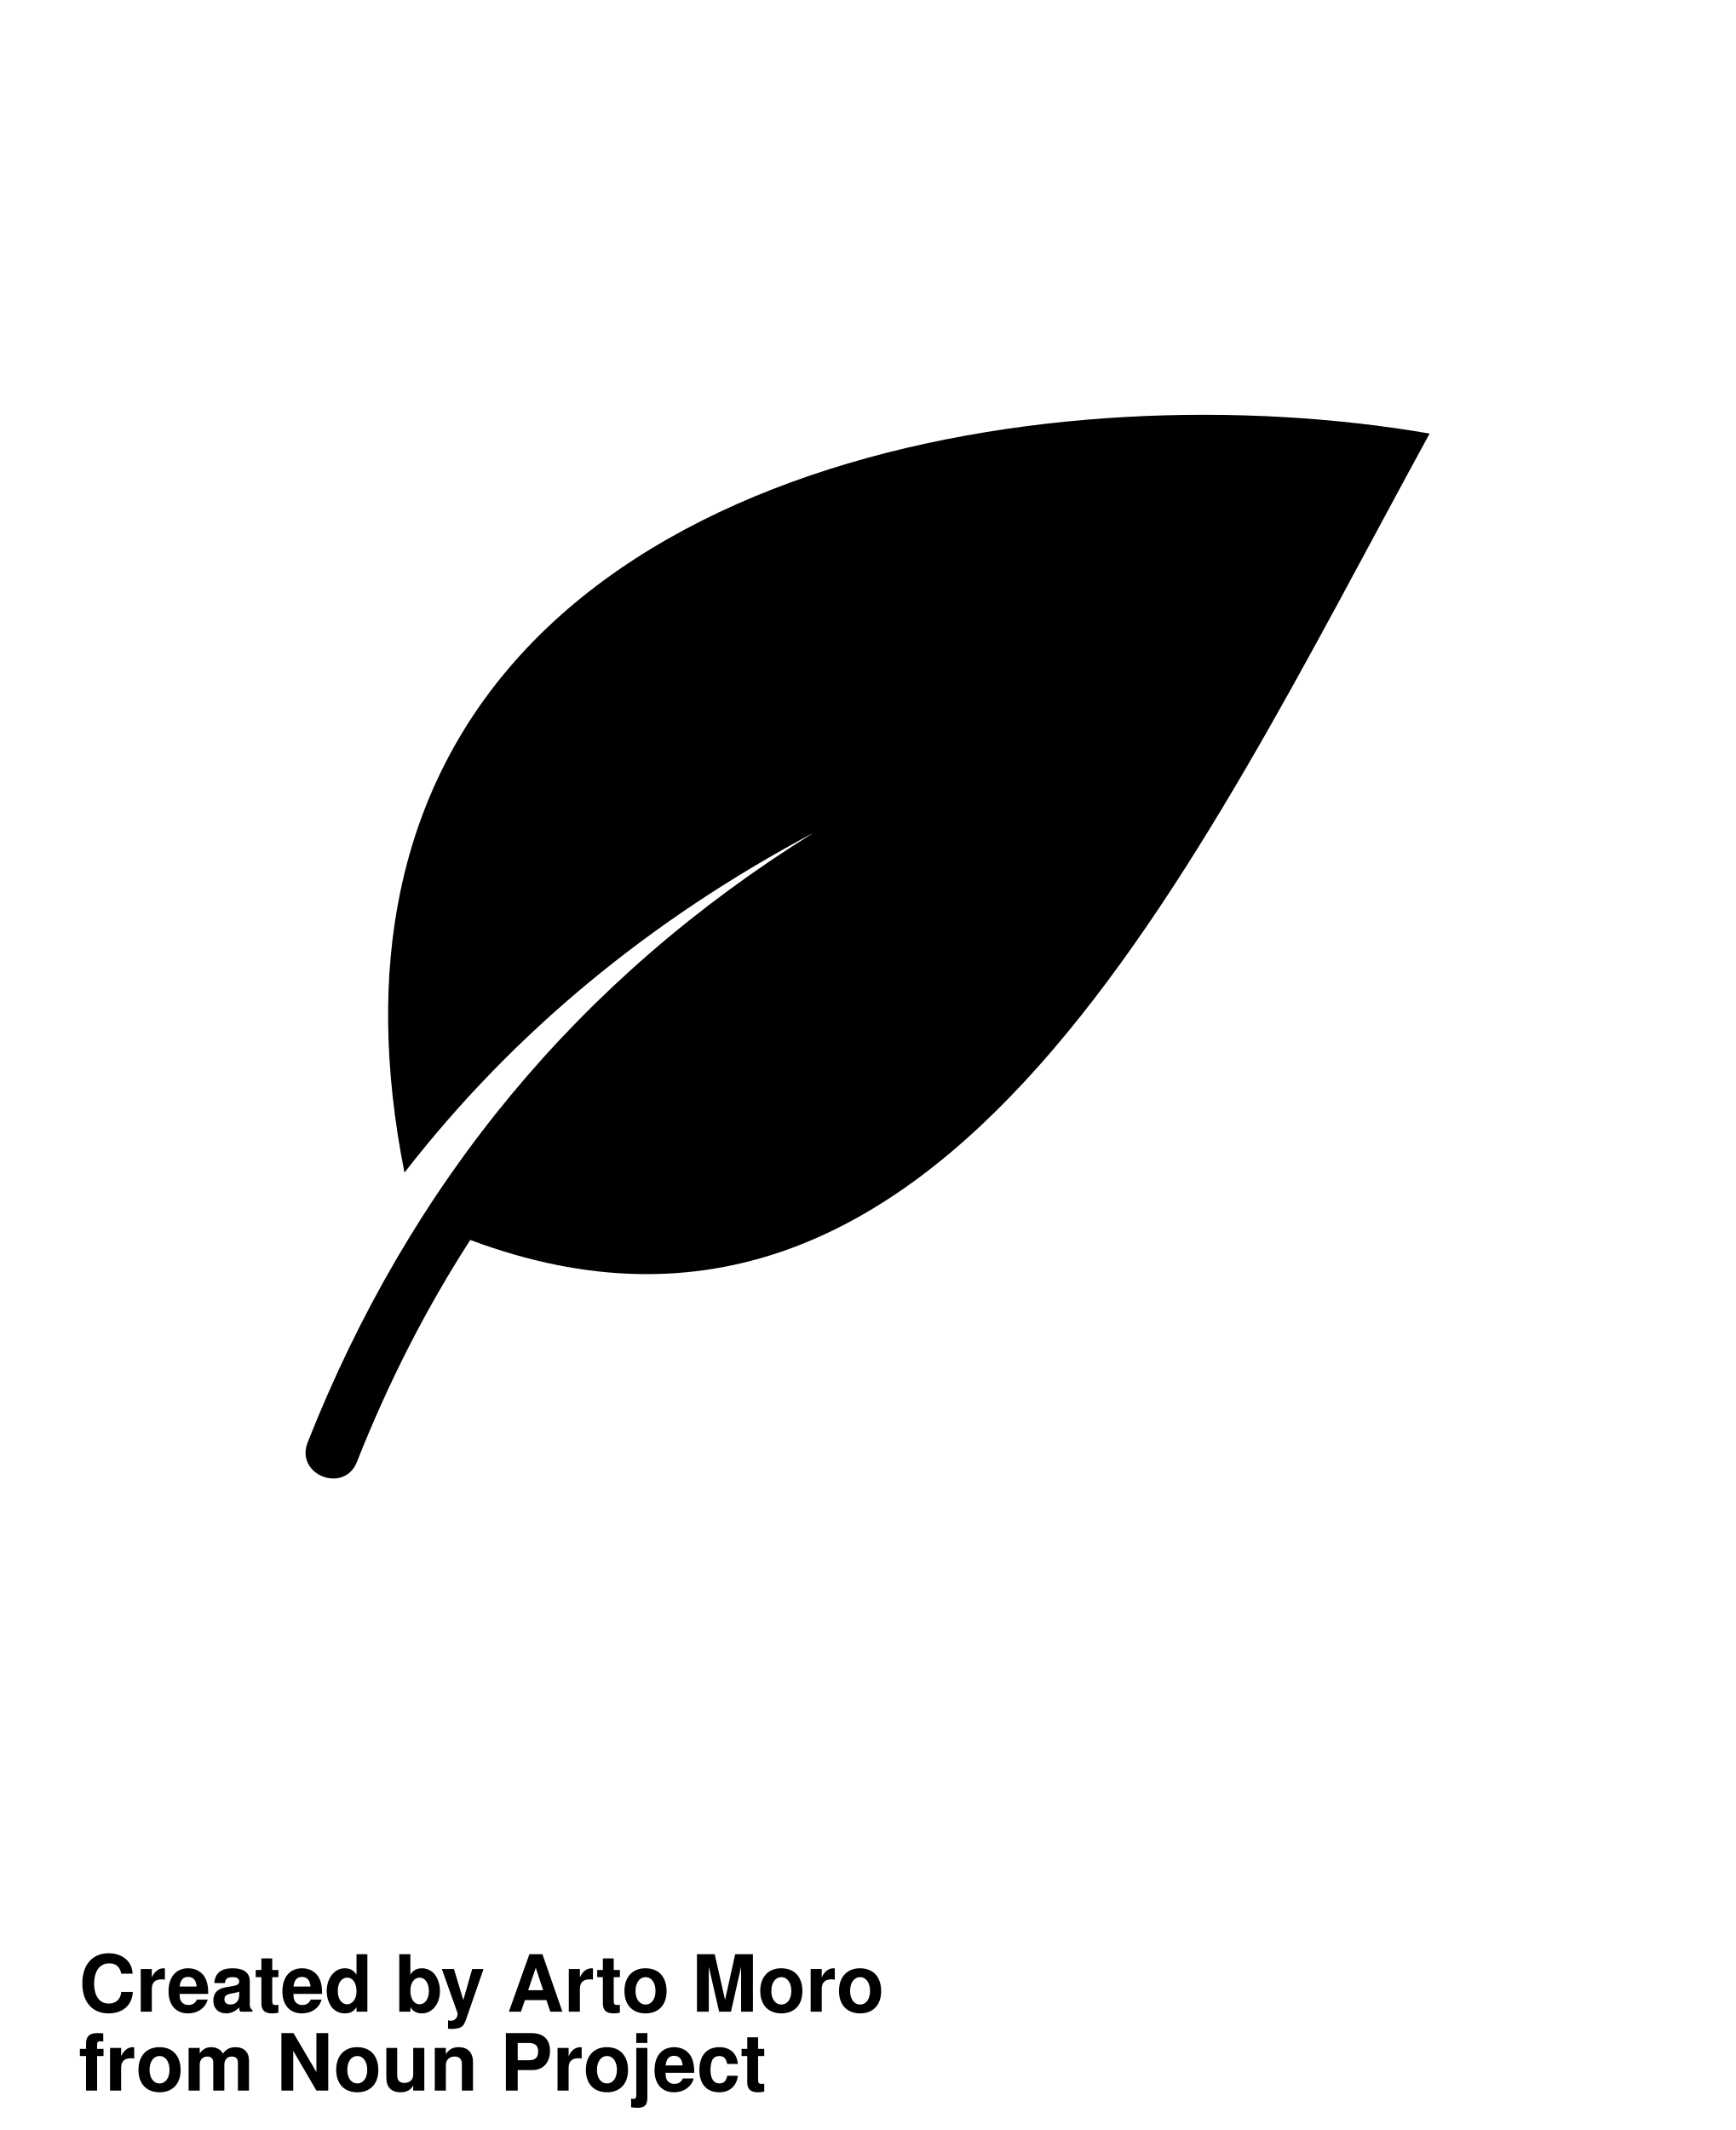
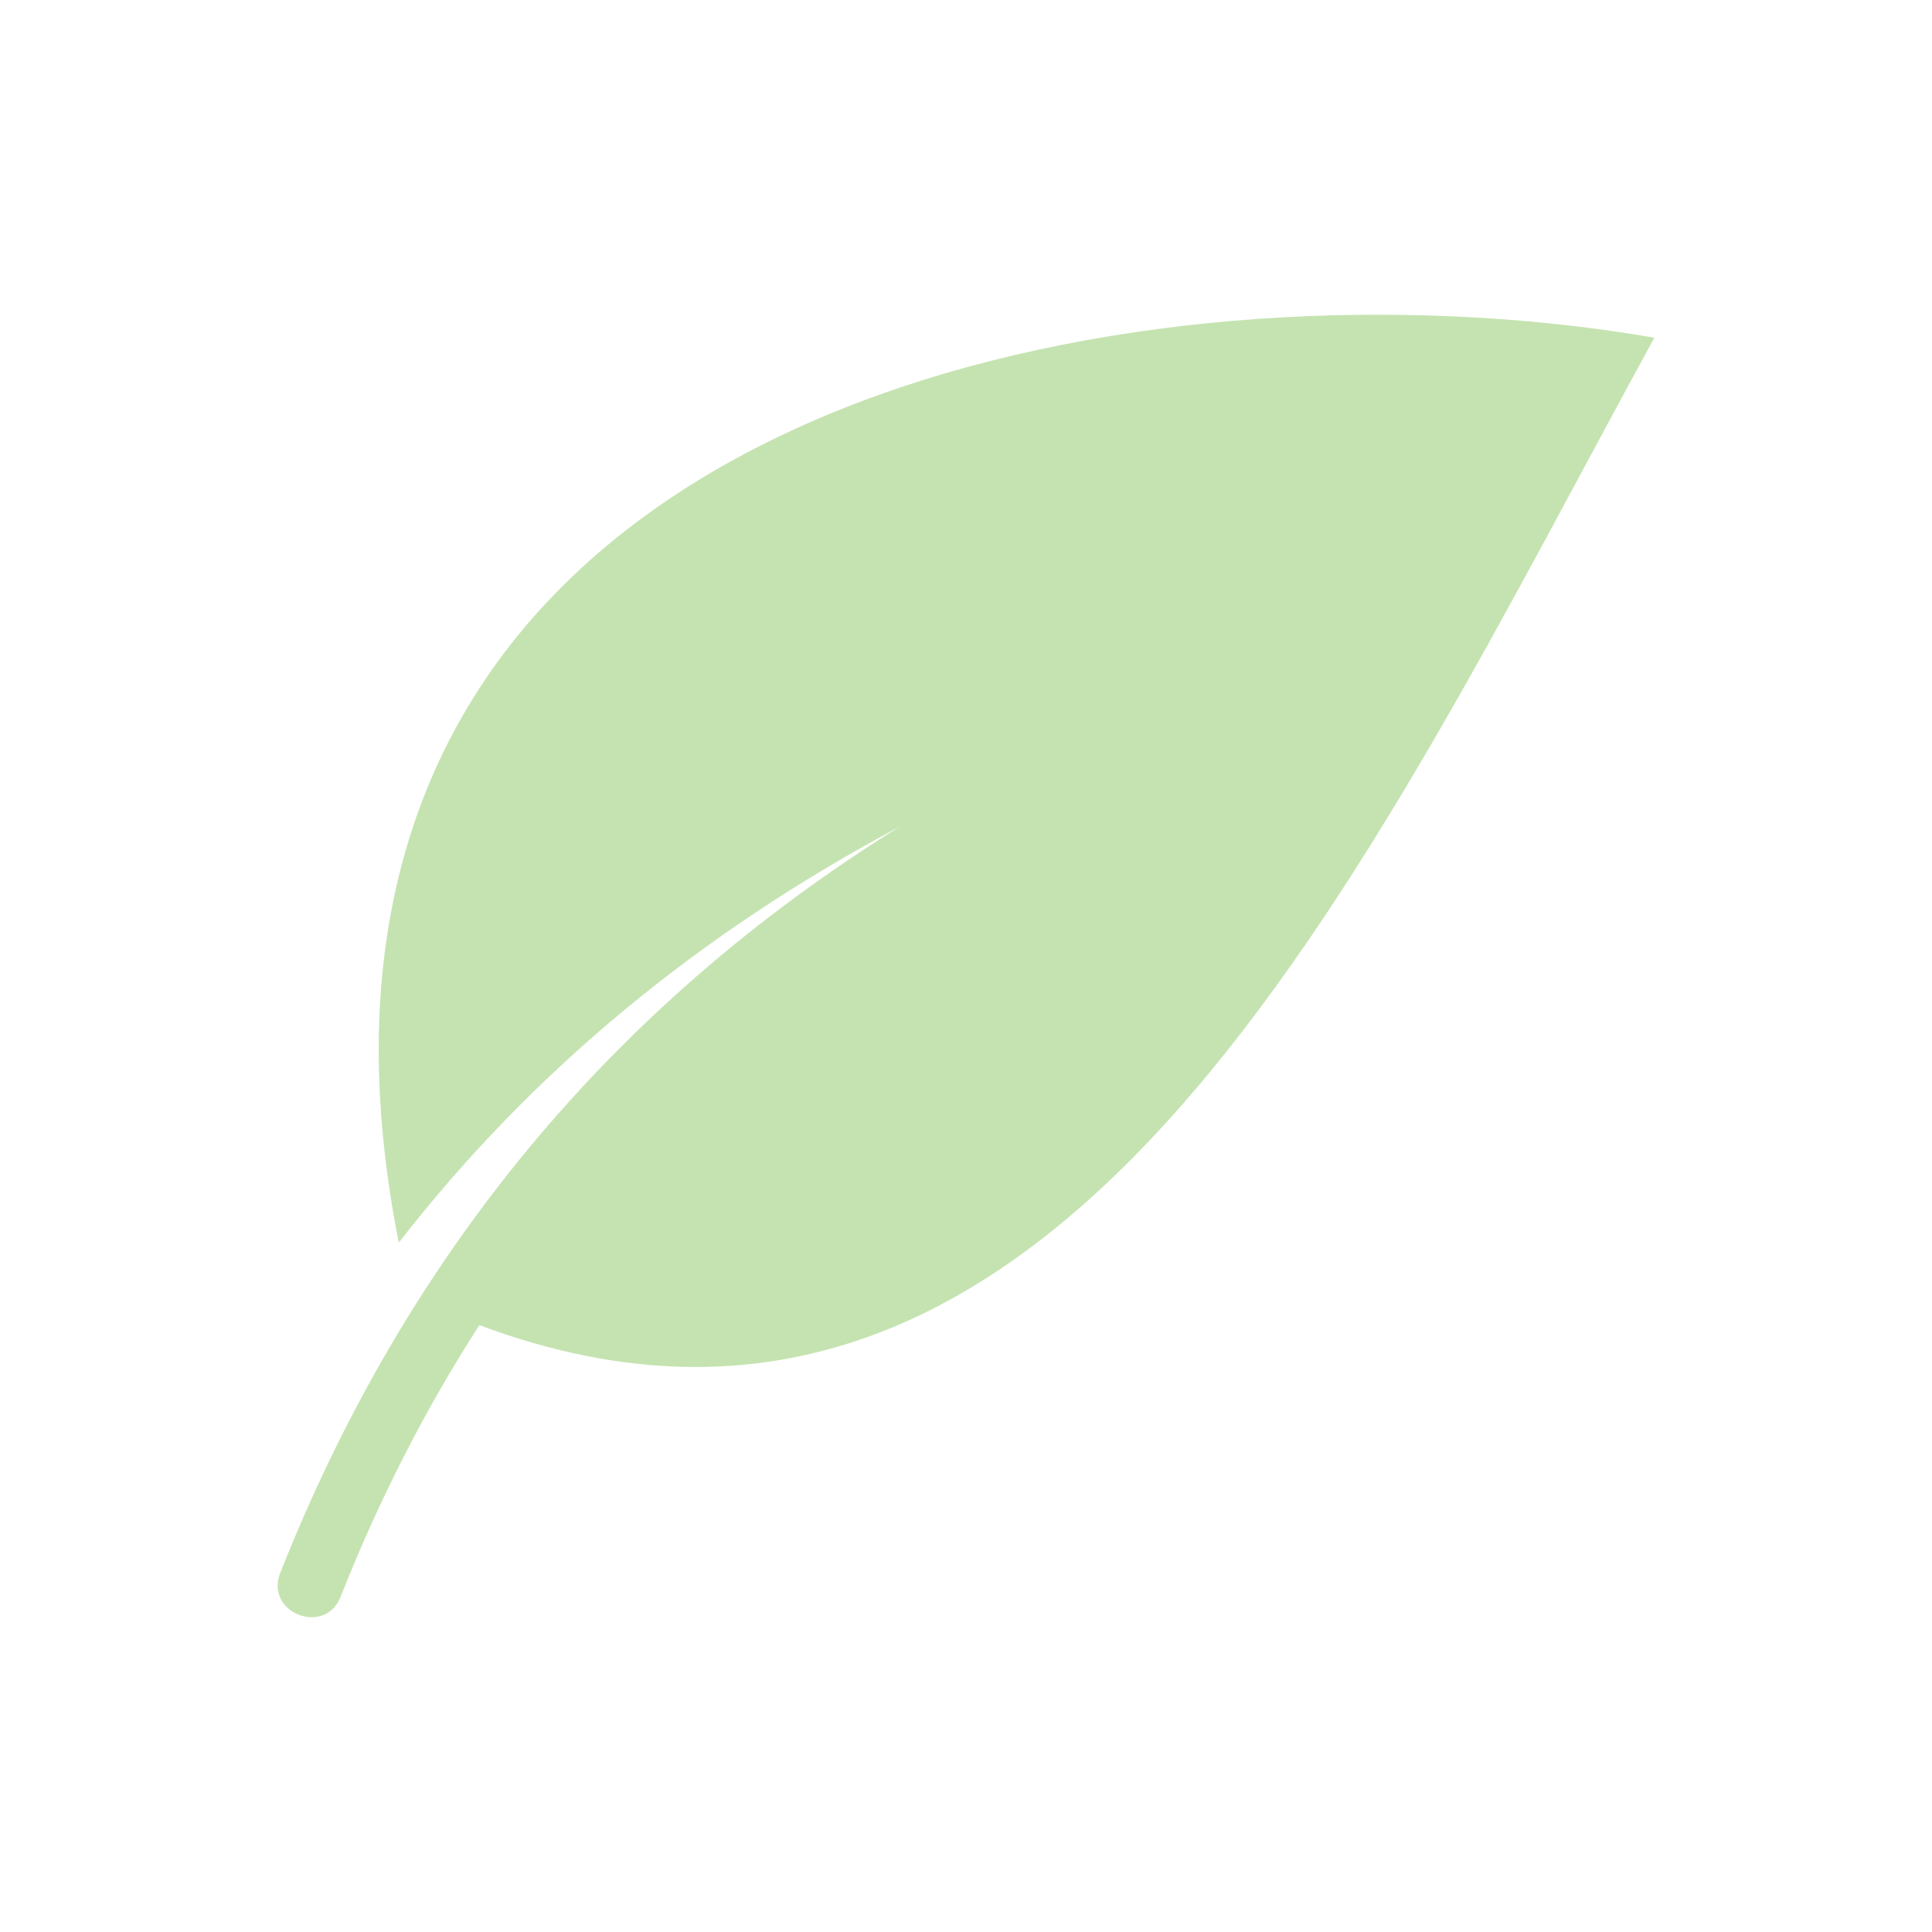
- <svg xmlns="http://www.w3.org/2000/svg" version="1.1" viewBox="-5.0 -10.0 110.0 135.0">
-   <path d="m17.629 82.652c-0.812 2.055-3.938 0.824-3.125-1.234 6.504-16.465 17.195-29.387 32.078-38.641-10.355 5.512-19.043 12.652-25.941 21.543-1.328-6.695-1.336-12.57-0.285-17.695 5.672-27.723 41.902-33.195 65.273-29.145-15.031 27.488-30.77 62.355-60.816 51.109-2.797 4.332-5.191 9.02-7.184 14.062z" fill-rule="evenodd" />
-   <text x="0.0" y="117.5" font-size="5.0" font-weight="bold" font-family="Arbeit Regular, Helvetica, Arial-Unicode, Arial, Sans-serif" fill="#000000">Created by Arto Moro</text>
-   <text x="0.0" y="122.5" font-size="5.0" font-weight="bold" font-family="Arbeit Regular, Helvetica, Arial-Unicode, Arial, Sans-serif" fill="#000000">from Noun Project</text>
+ <svg xmlns="http://www.w3.org/2000/svg" viewBox="0 0 100 100">
+   <path d="m17.629 82.652c-0.812 2.055-3.938 0.824-3.125-1.234 6.504-16.465 17.195-29.387 32.078-38.641-10.355 5.512-19.043 12.652-25.941 21.543-1.328-6.695-1.336-12.57-0.285-17.695 5.672-27.723 41.902-33.195 65.273-29.145-15.031 27.488-30.77 62.355-60.816 51.109-2.797 4.332-5.191 9.02-7.184 14.062z" fill="rgb(197, 227, 177)" />
</svg>
